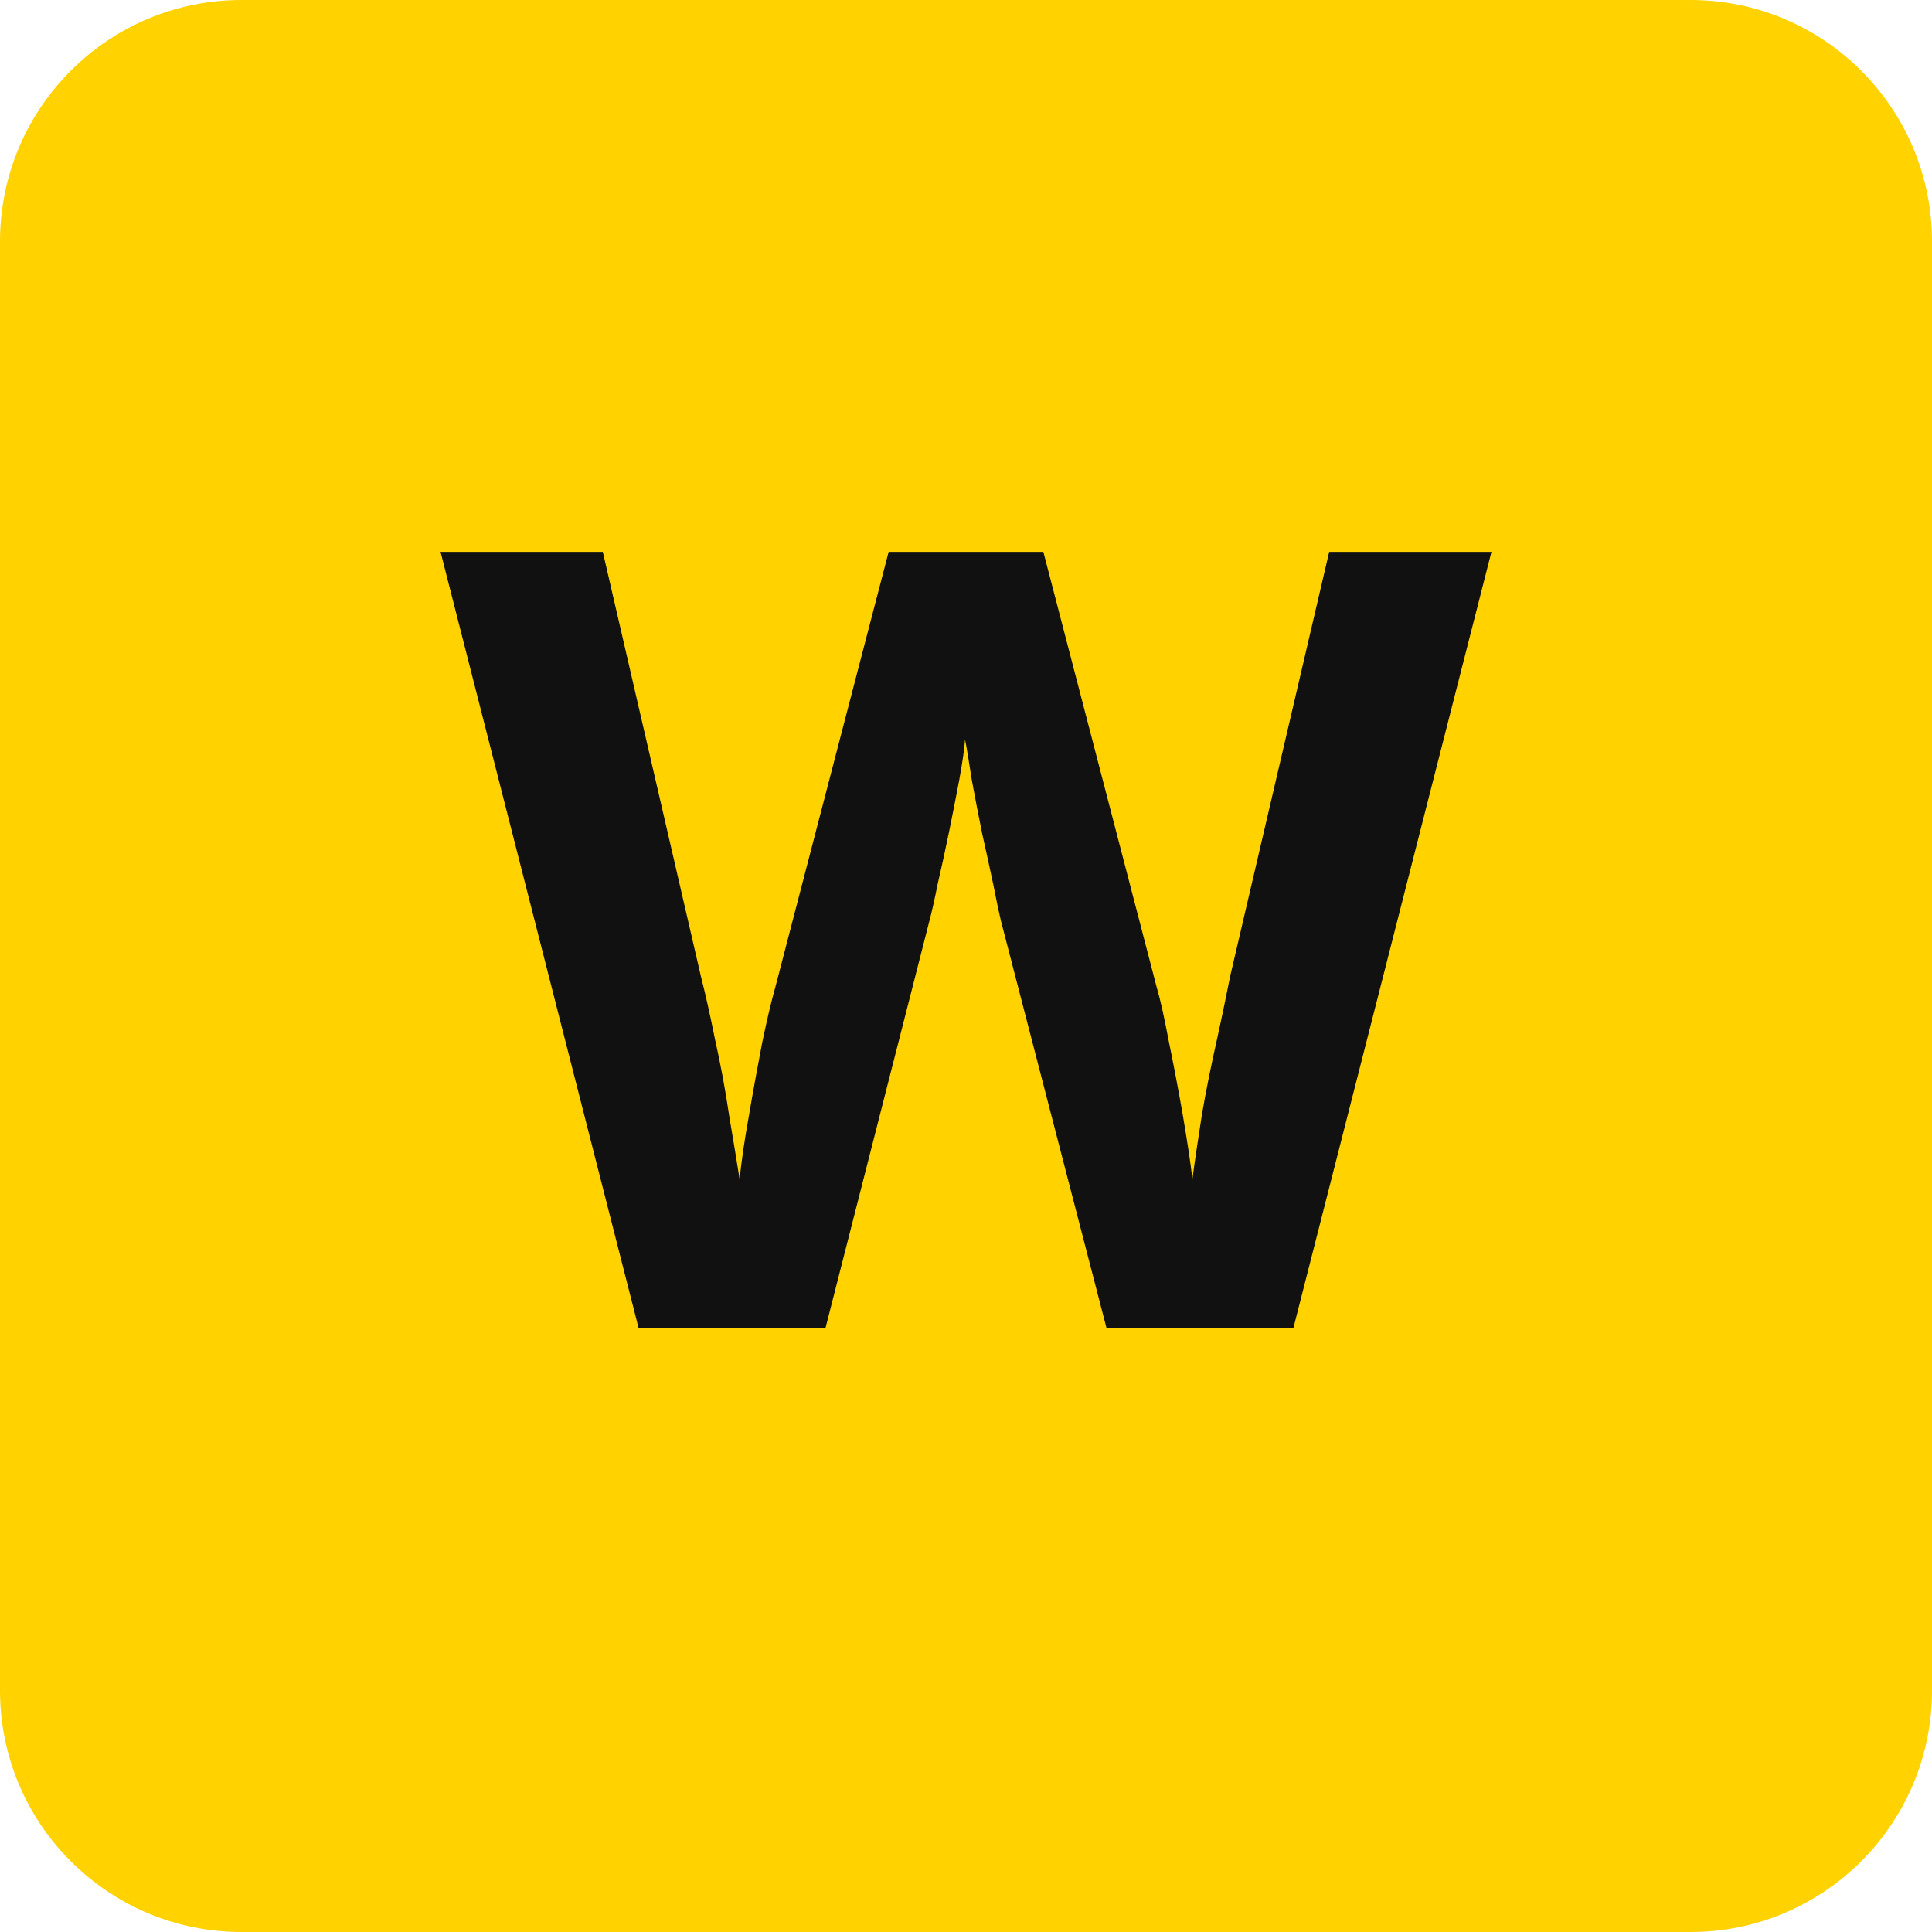
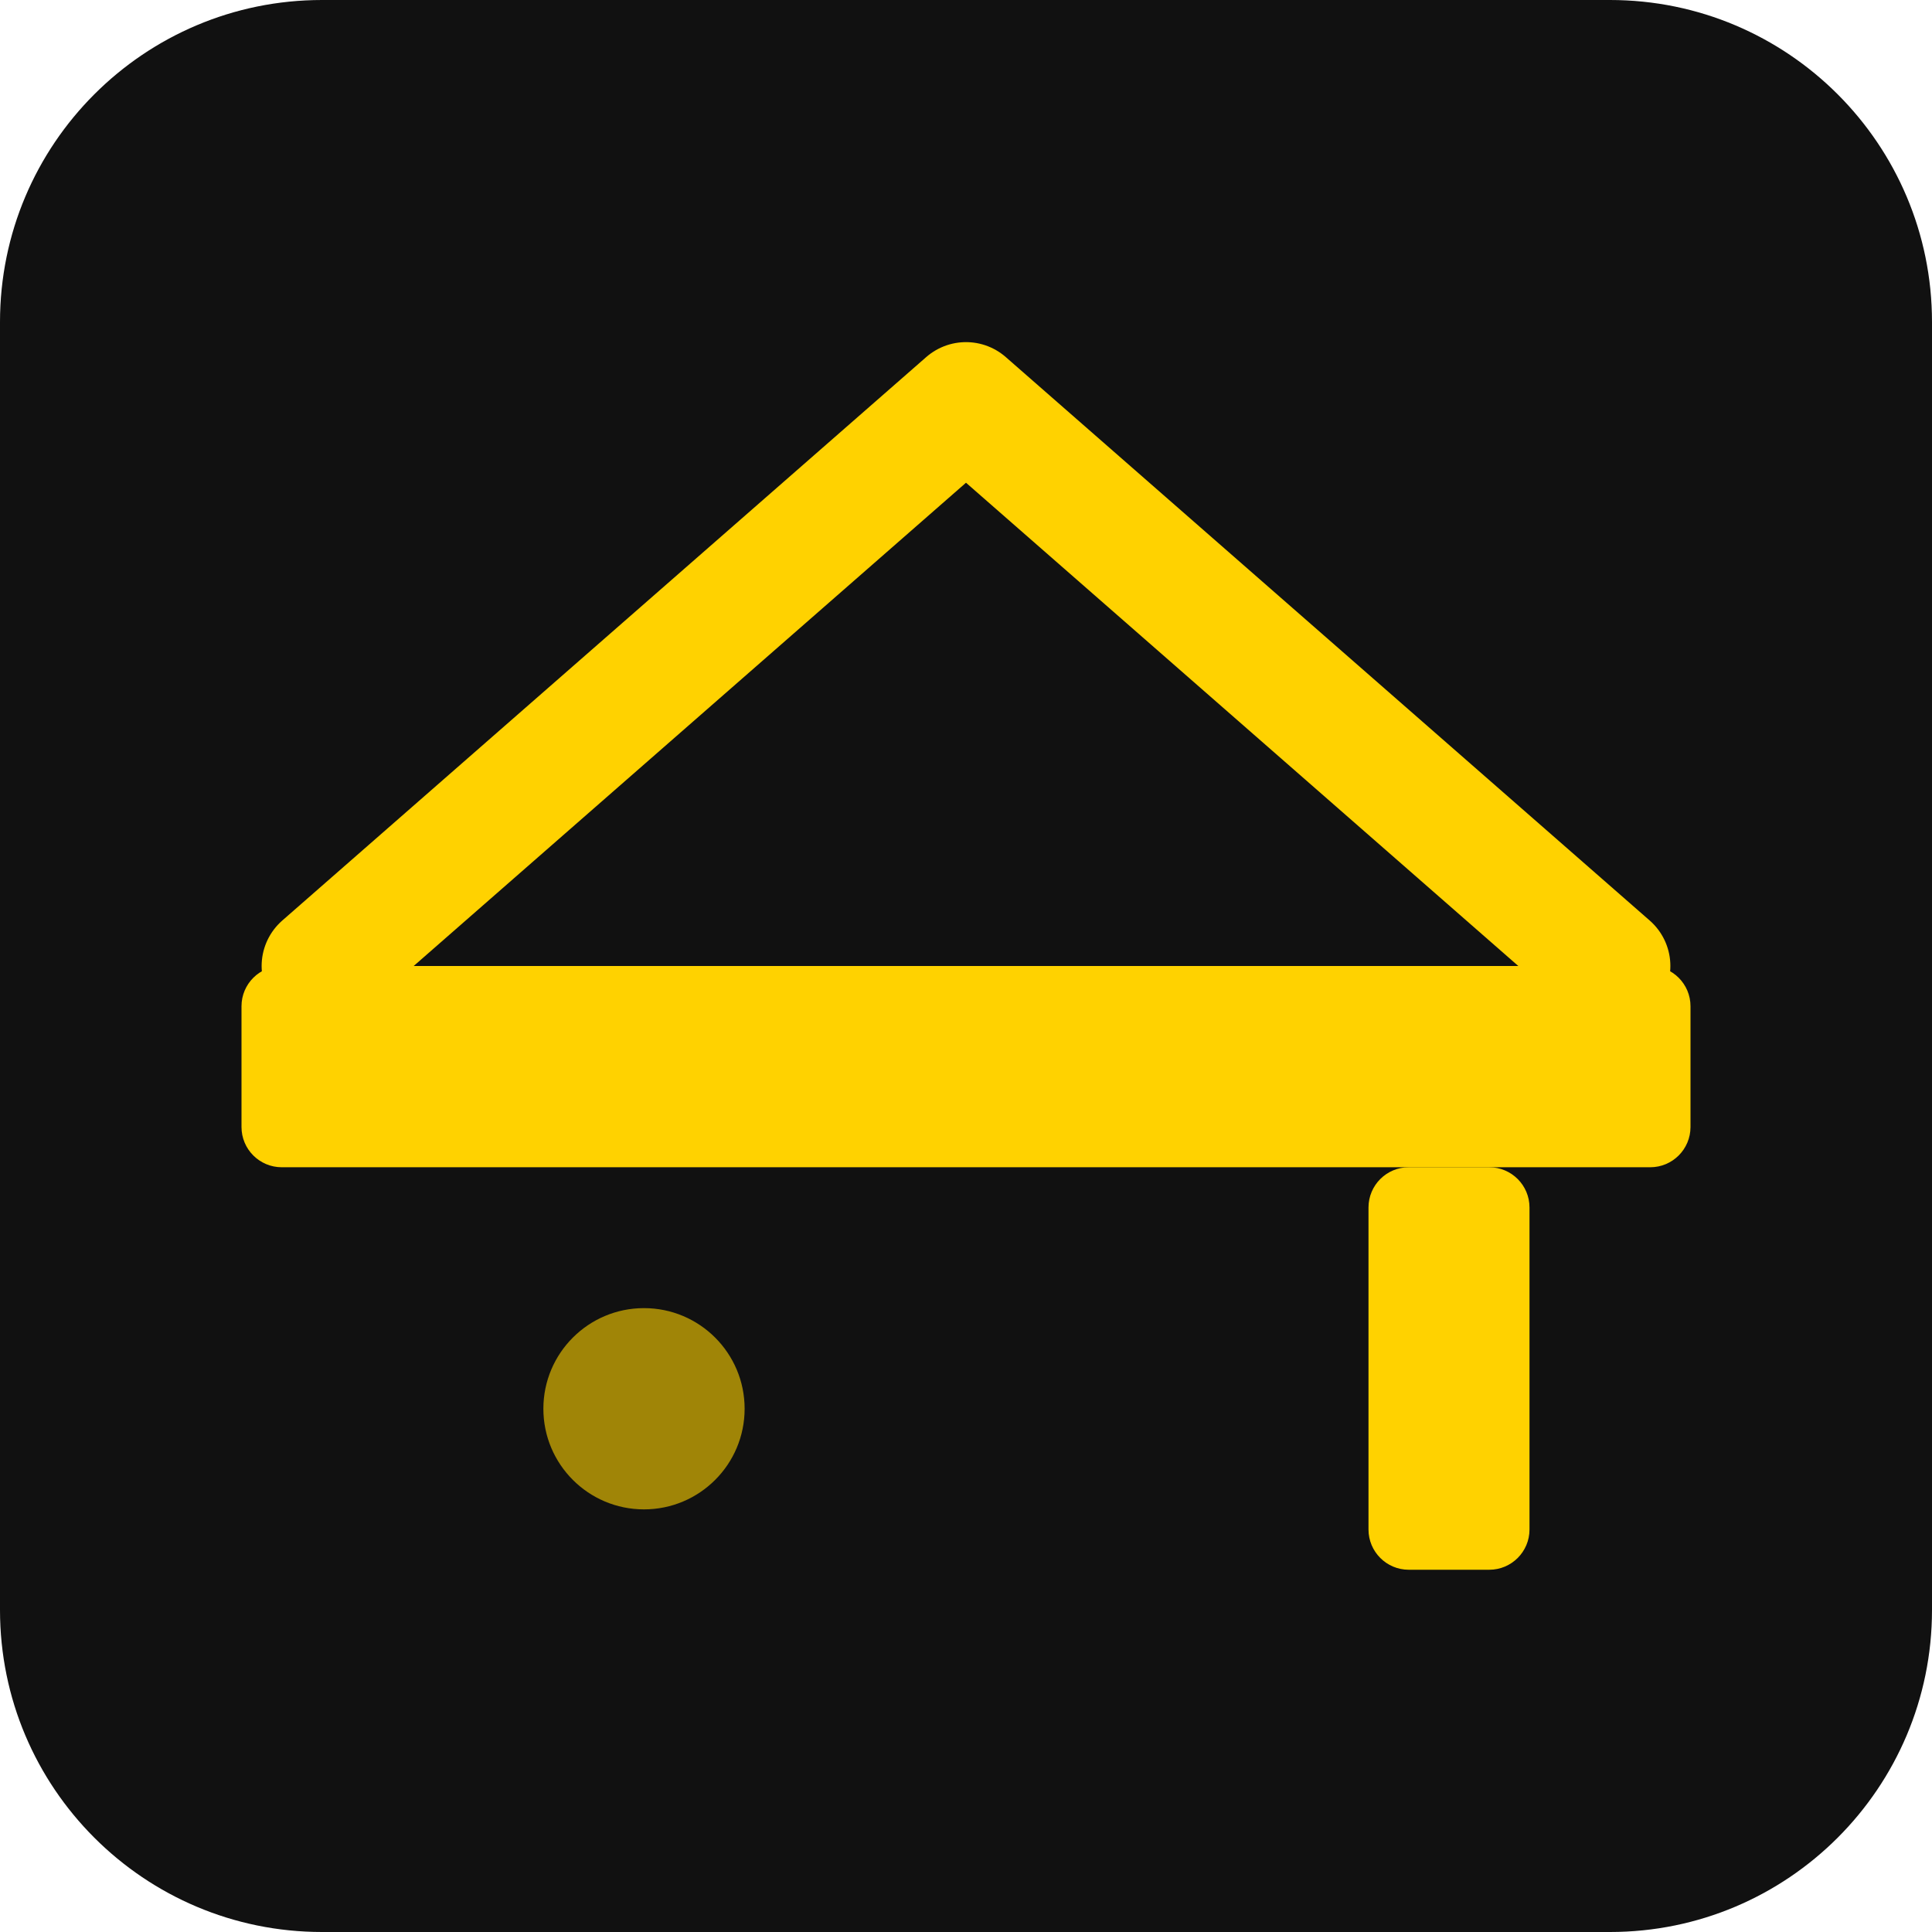
- <svg xmlns="http://www.w3.org/2000/svg" viewBox="0 0 32 32">
-   <rect width="32" height="32" rx="4" fill="#FFD200" />
-   <text x="16" y="22" text-anchor="middle" font-family="sans-serif" font-size="18" font-weight="bold" fill="#111111">W</text>
+ <svg xmlns="http://www.w3.org/2000/svg" viewBox="0 0 48 48" fill="none">
+   <rect width="48" height="48" rx="8" fill="#111111" />
+   <path d="M8 24L24 10L40 24" stroke="#FFD200" stroke-width="3" stroke-linecap="round" stroke-linejoin="round" />
+   <rect x="6" y="24" width="36" height="5" rx="1" fill="#FFD200" />
+   <rect x="34" y="29" width="4" height="10" rx="1" fill="#FFD200" />
+   <circle cx="16" cy="35" r="2.5" fill="#FFD200" opacity="0.6" />
</svg>
